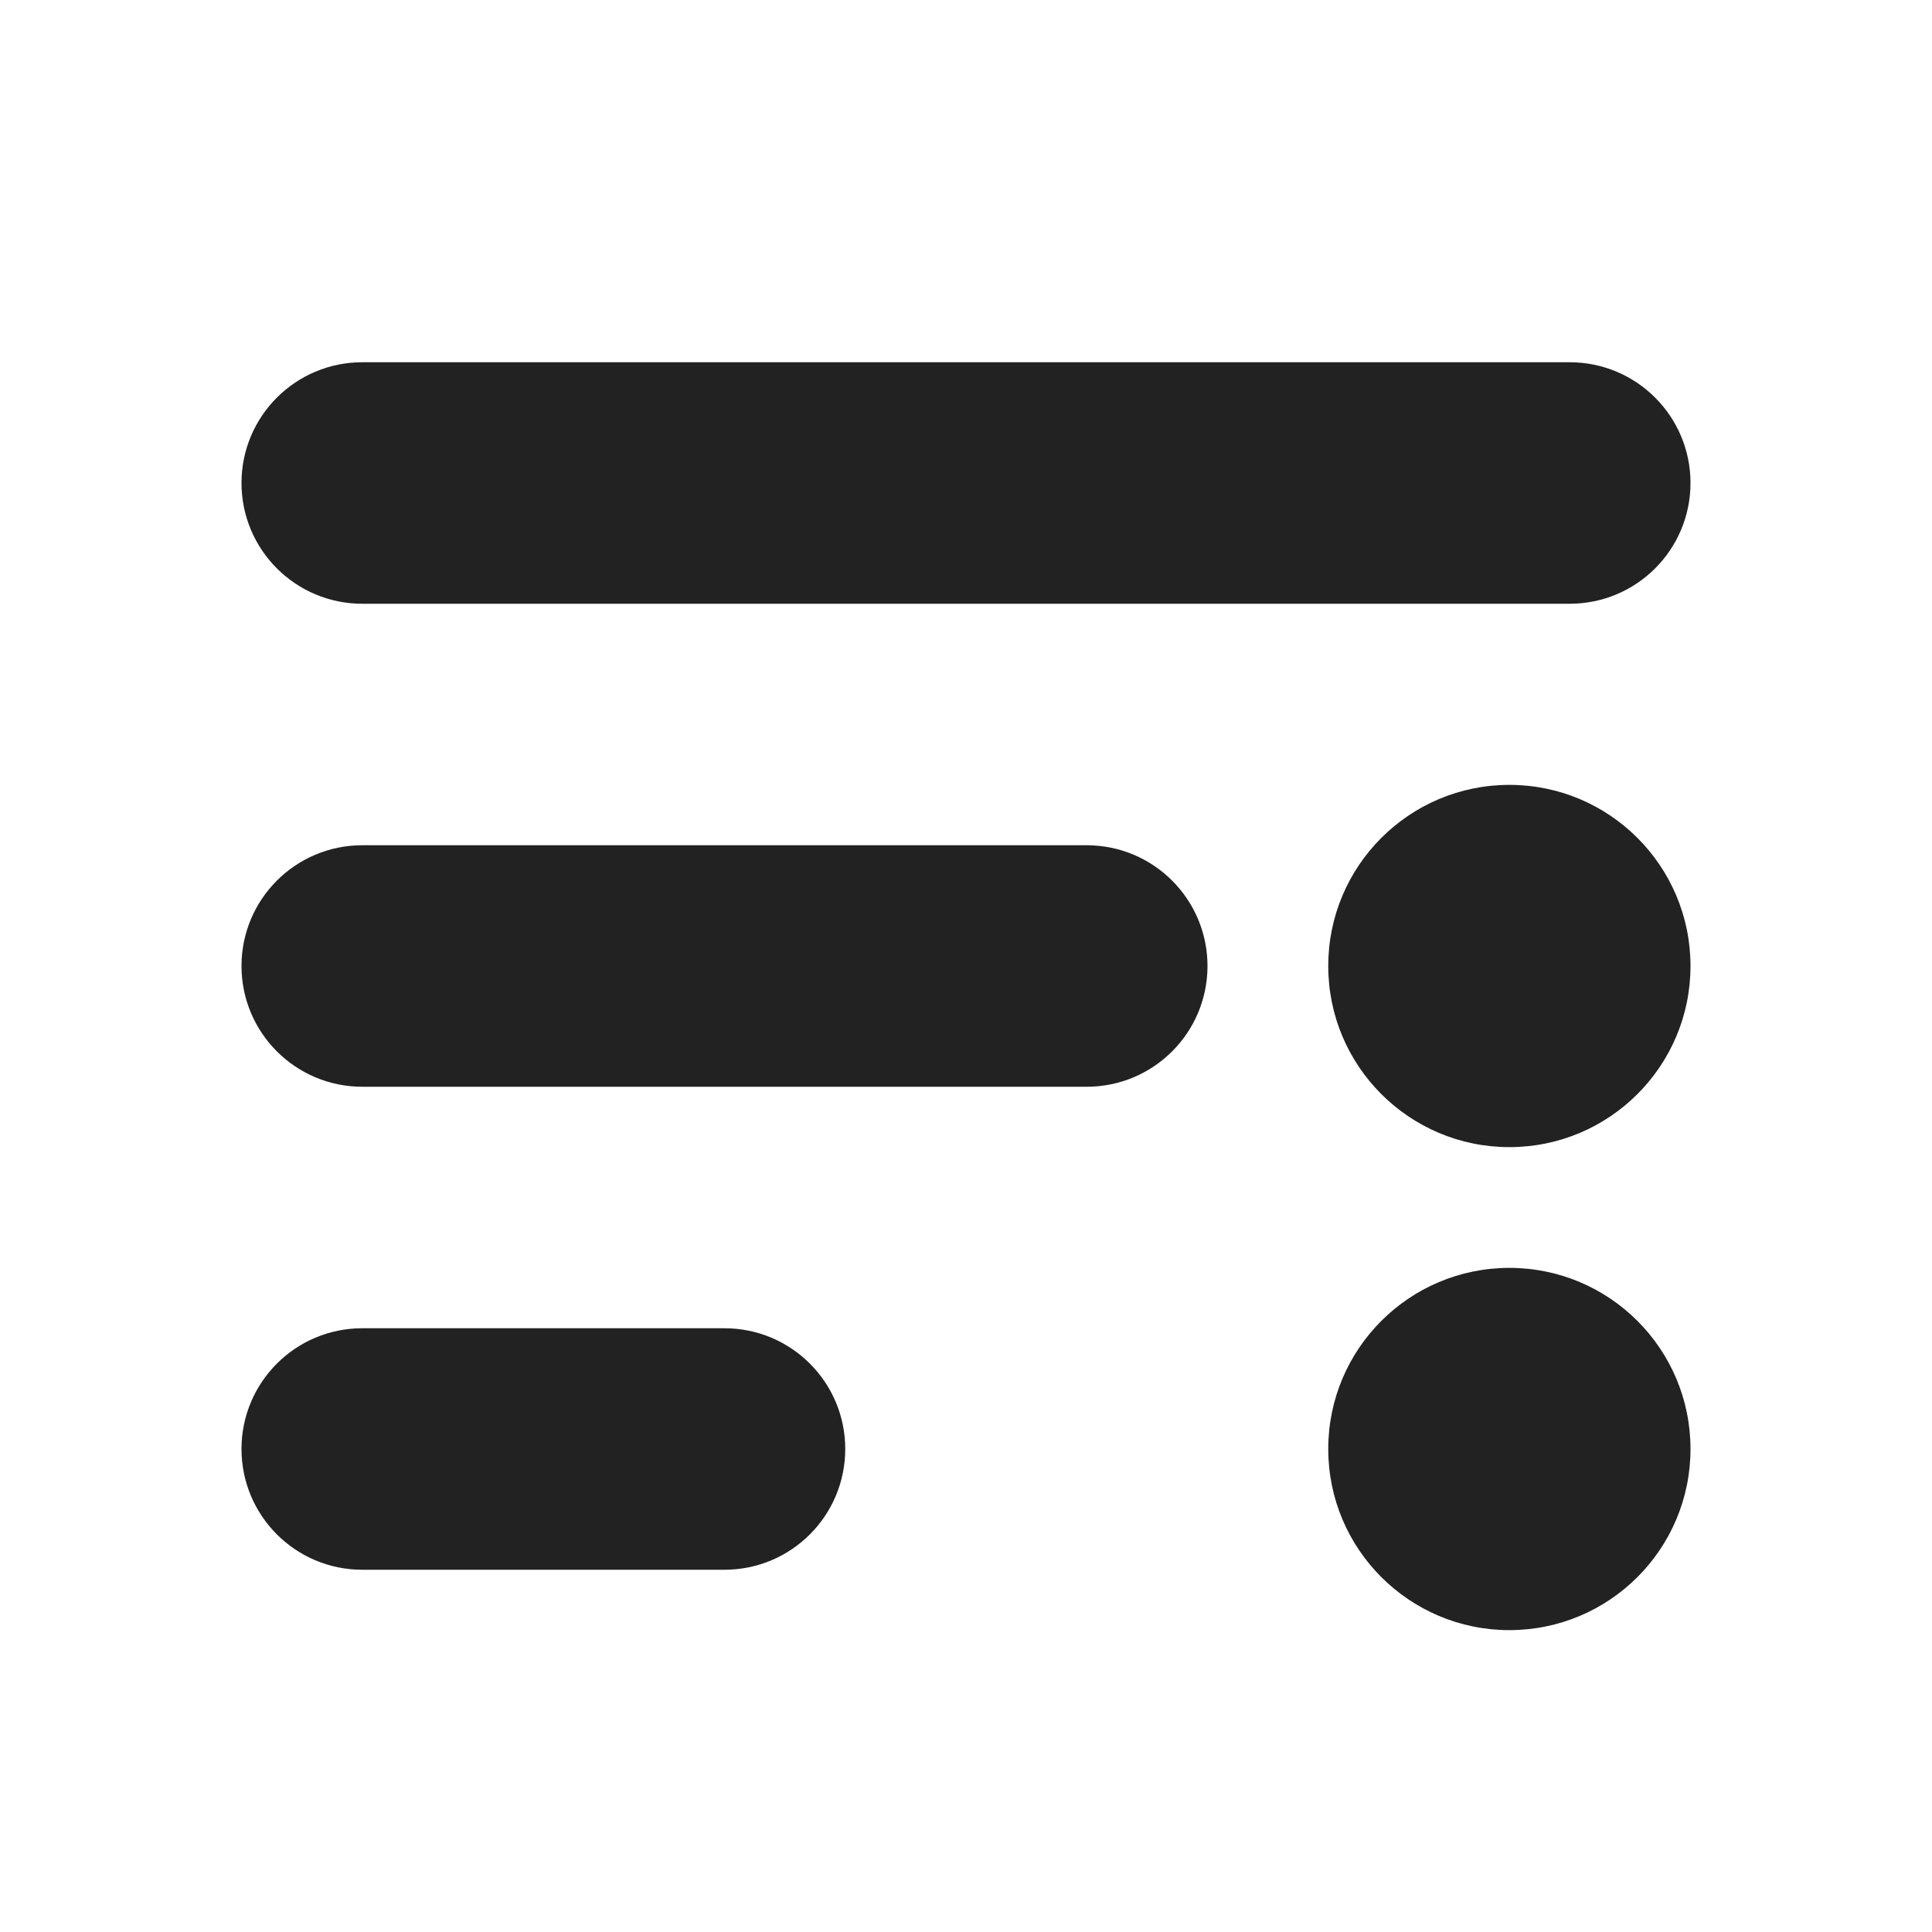
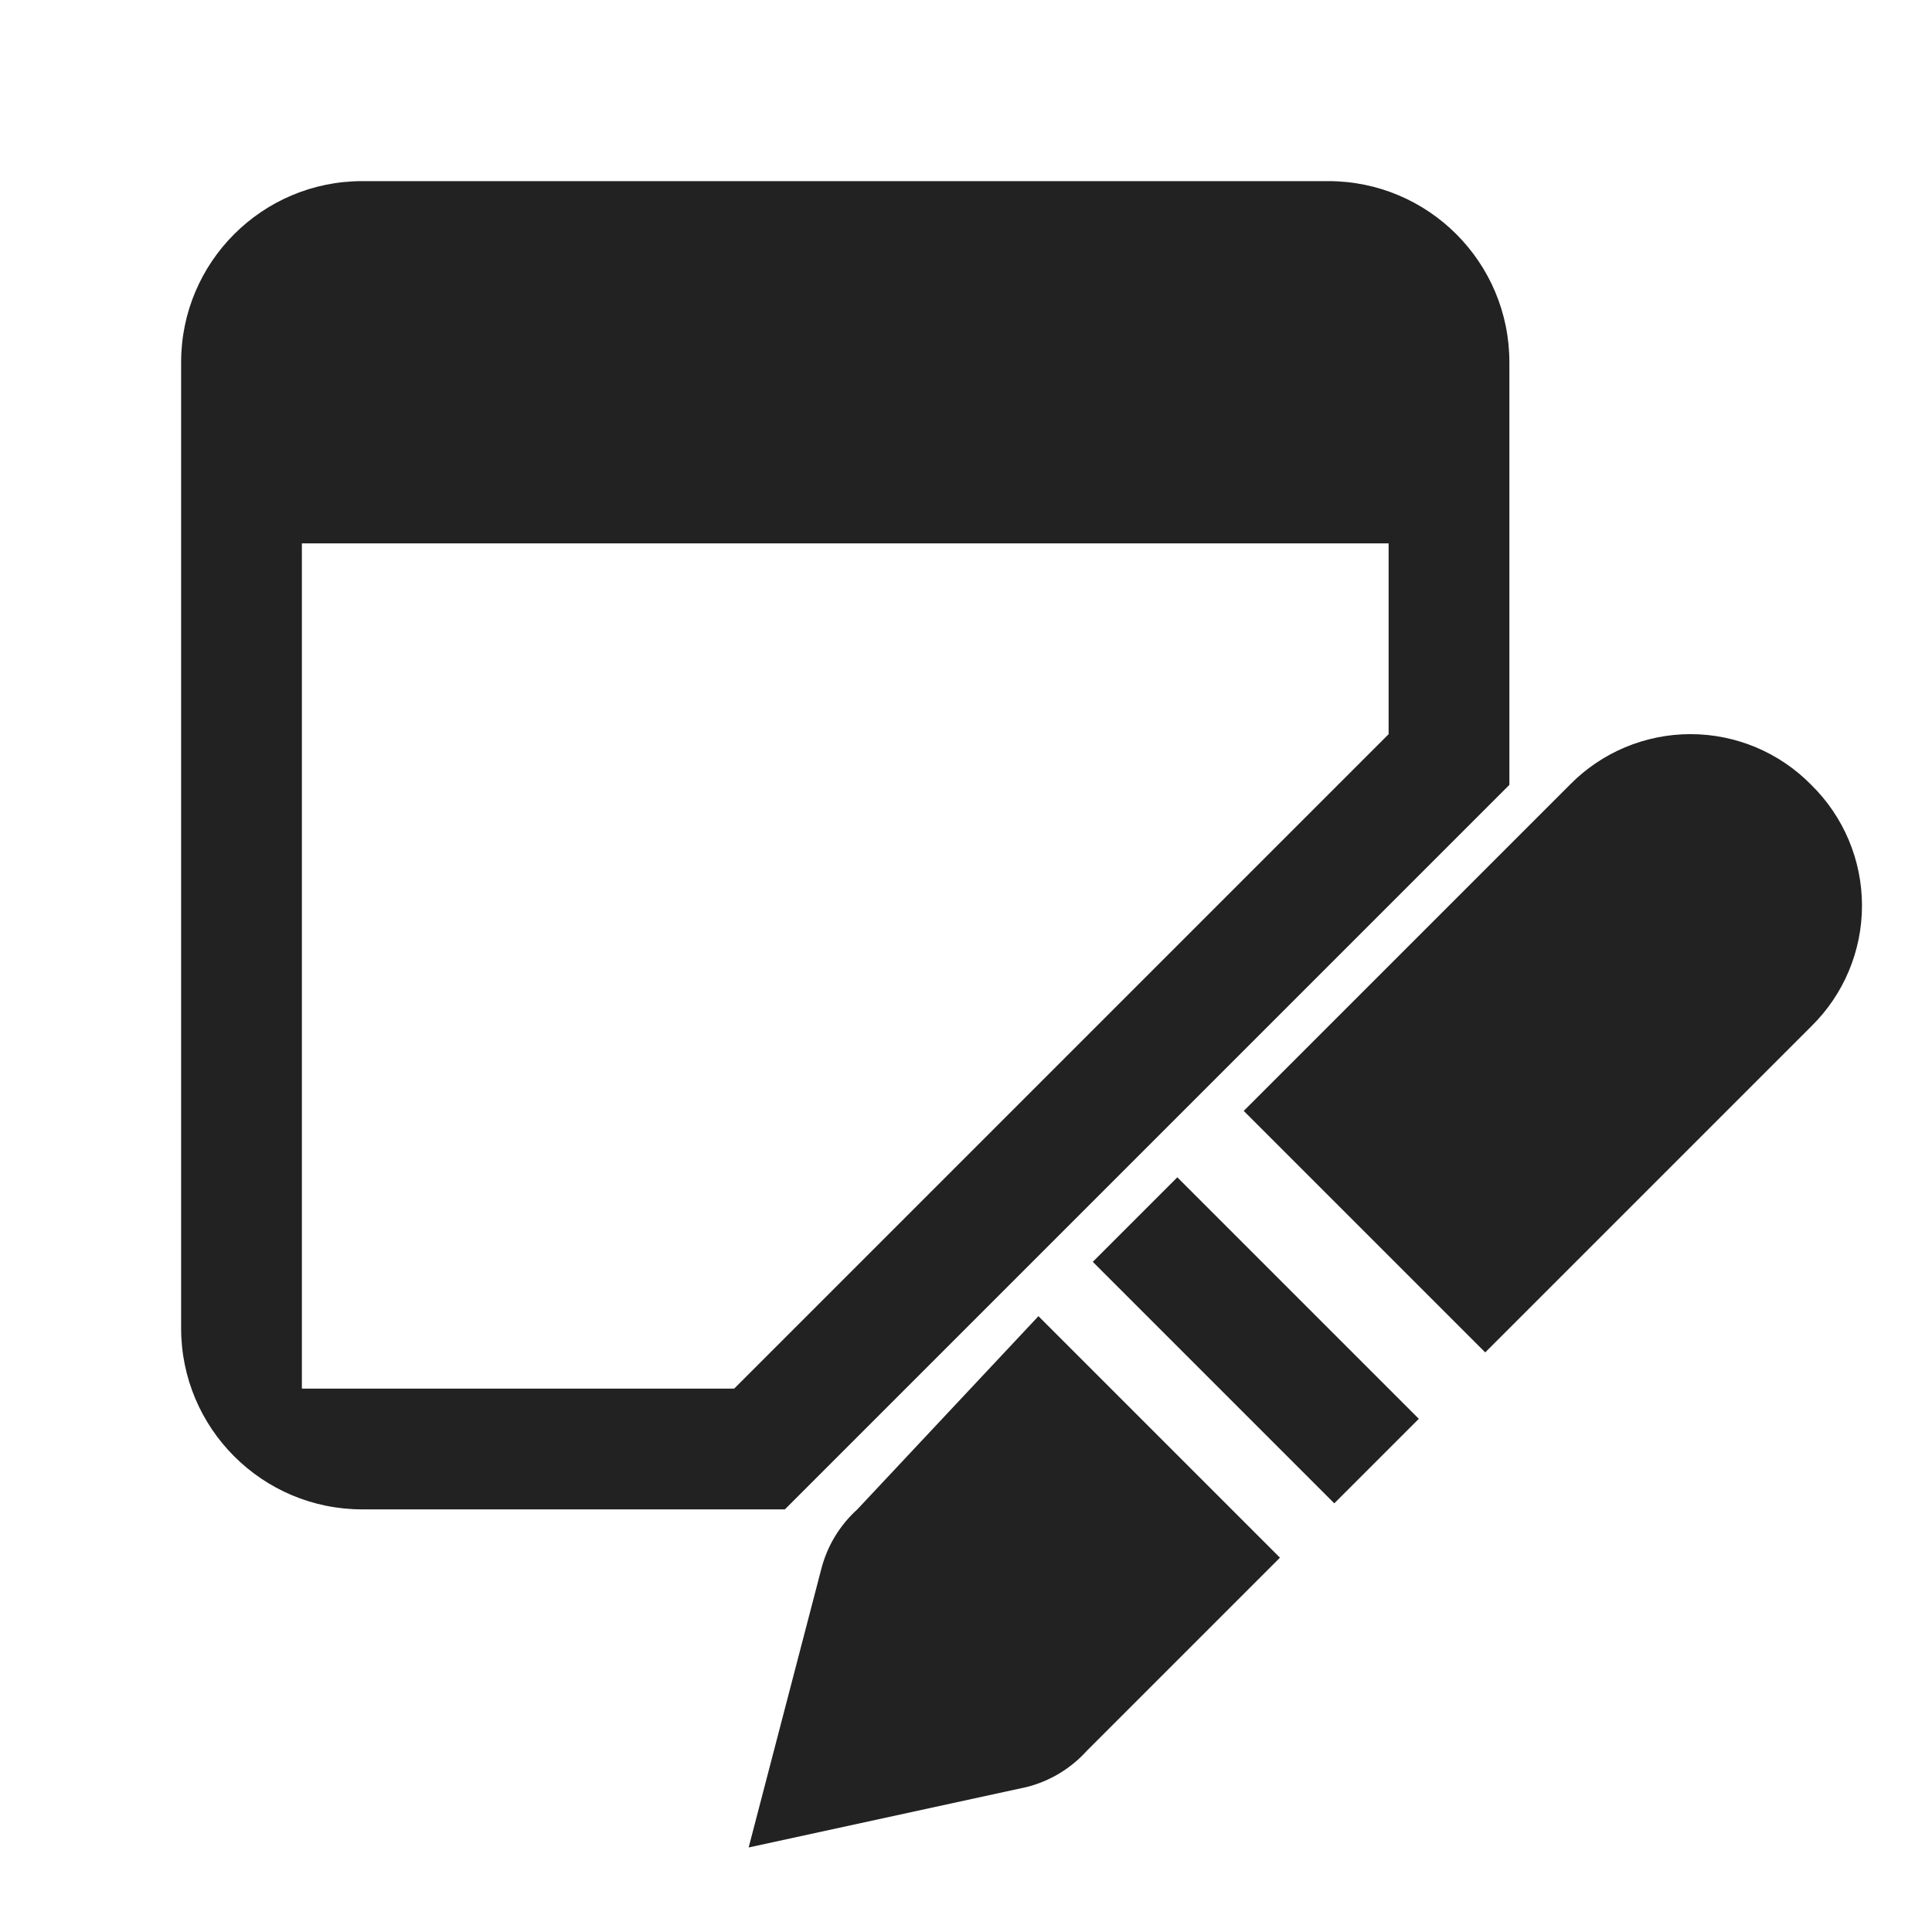
<svg xmlns="http://www.w3.org/2000/svg" width="16" height="16" viewBox="0 0 16 16">
  <g fill="#222222">
-     <rect x="2" y="3" width="12" height="2" rx="1" />
-     <rect x="2" y="7" width="8" height="2" rx="1" />
-     <rect x="2" y="11" width="5" height="2" rx="1" />
-     <circle cx="12.5" cy="8" r="1.5" />
-     <circle cx="12.5" cy="12" r="1.5" />
+     <path fill-rule="evenodd" d="M3 1.5h8A1.5 1.5 0 0 1 12.5 3v3.5L6.5 12.5H3A1.5 1.5 0 0 1 1.5 11V3A1.5 1.5 0 0 1 3 1.5zm-.5 3v7h3.58l5.42-5.42V4.5z" />
+     <path d="M15 6.5a1.4 1.4 0 0 0-2 0l-2.7 2.7 2 2L15 8.5a1.4 1.4 0 0 0 0-2z" />
+     <path d="M9.75 9.75l2 2-.7.7-2-2z" />
+     <path d="M8.6 10.9l2 2-1.6 1.6a1 1 0 0 1-.5.3l-2.3.5.6-2.3a1 1 0 0 1 .3-.5z" />
  </g>
</svg>
